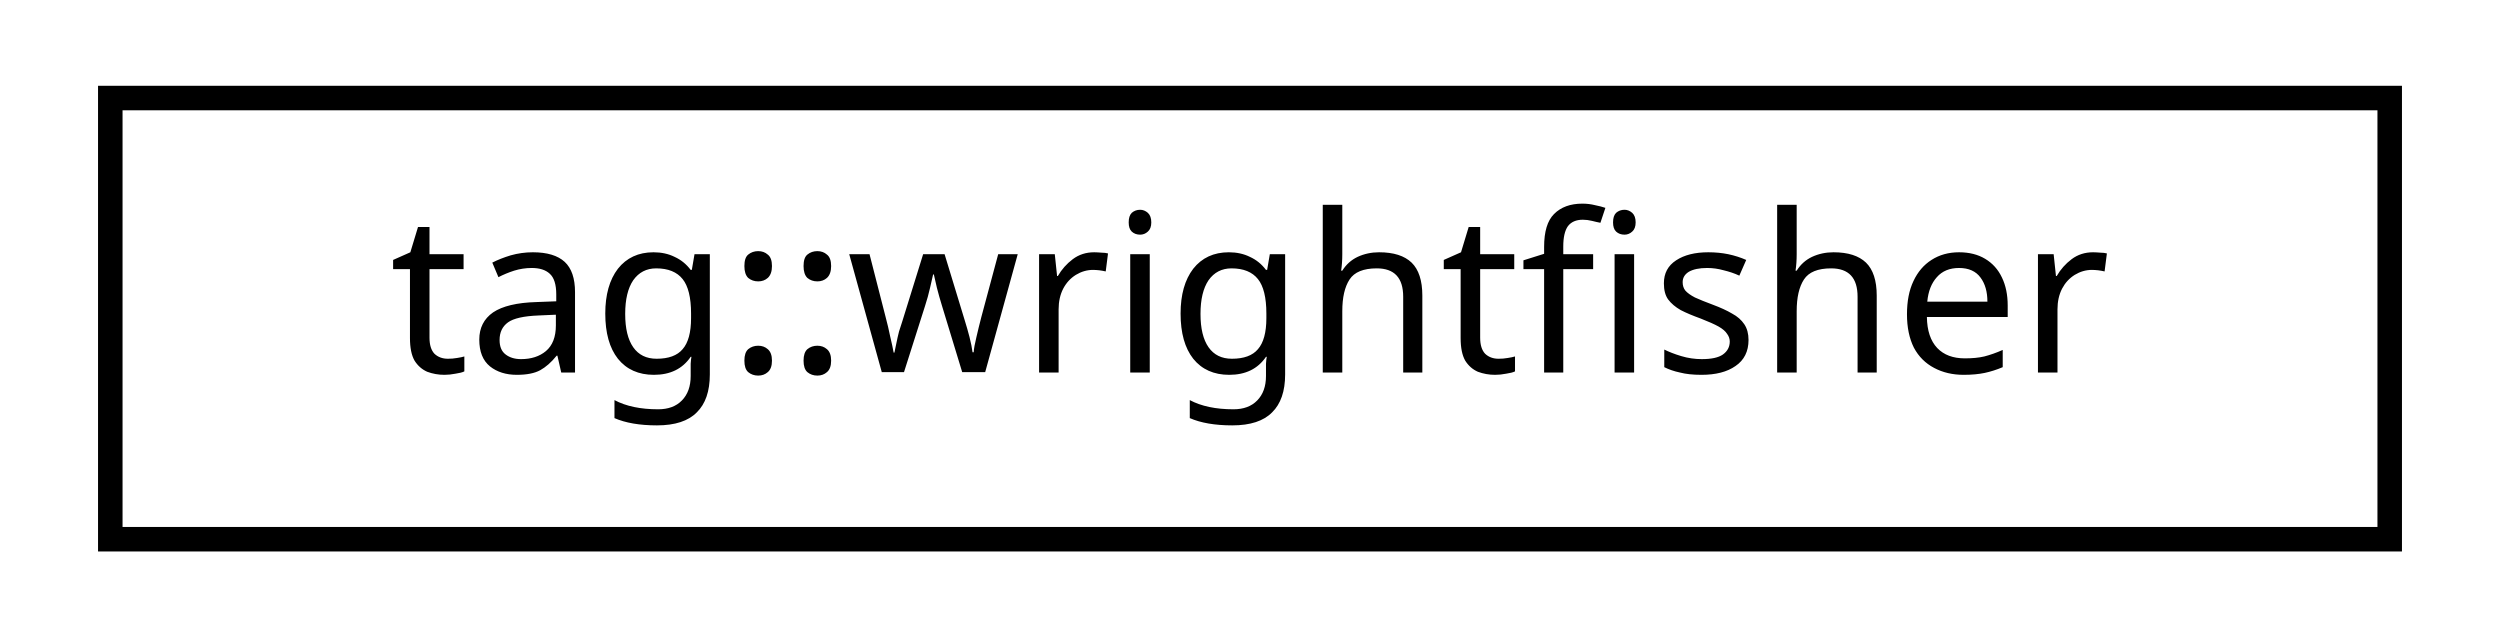
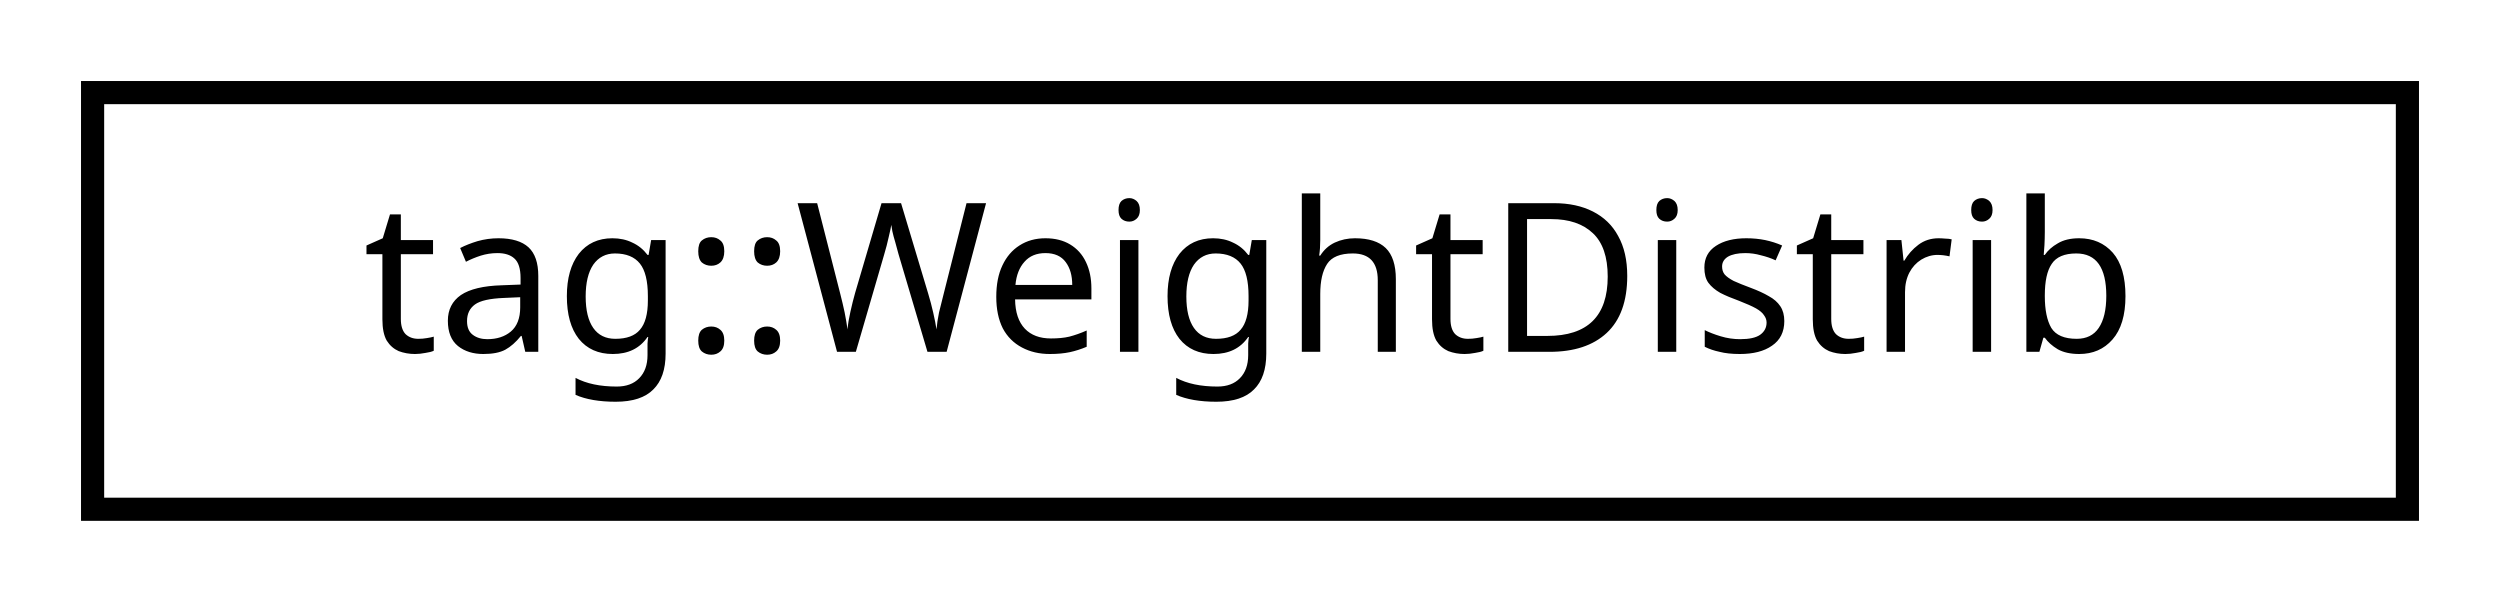
- <svg xmlns="http://www.w3.org/2000/svg" xmlns:xlink="http://www.w3.org/1999/xlink" width="102pt" height="26pt" viewBox="0.00 0.00 102.00 26.00">
+ <svg xmlns="http://www.w3.org/2000/svg" xmlns:xlink="http://www.w3.org/1999/xlink" width="108pt" height="26pt" viewBox="0.00 0.00 108.00 26.00">
  <g id="graph0" class="graph" transform="scale(1 1) rotate(0) translate(4 22)">
    <g id="node1" class="node">
      <g id="a_node1">
-         <a xlink:href="structtag_1_1wrightfisher.html" target="_top" xlink:title="tag::wrightfisher">
-           <polygon fill="none" stroke="black" points="0.5,-0 0.5,-18 93.5,-18 93.5,-0 0.5,-0" />
-           <text text-anchor="middle" x="47" y="-6.8" font-family="sans-serif" font-size="9.00">tag::wrightfisher</text>
+         <a xlink:href="structtag_1_1_weight_distrib.html" target="_top" xlink:title="tag::WeightDistrib">
+           <polygon fill="none" stroke="black" points="0,-0 0,-18 100,-18 100,-0 0,-0" />
+           <text text-anchor="middle" x="50" y="-6.8" font-family="sans-serif" font-size="9.00">tag::WeightDistrib</text>
        </a>
      </g>
    </g>
  </g>
</svg>
